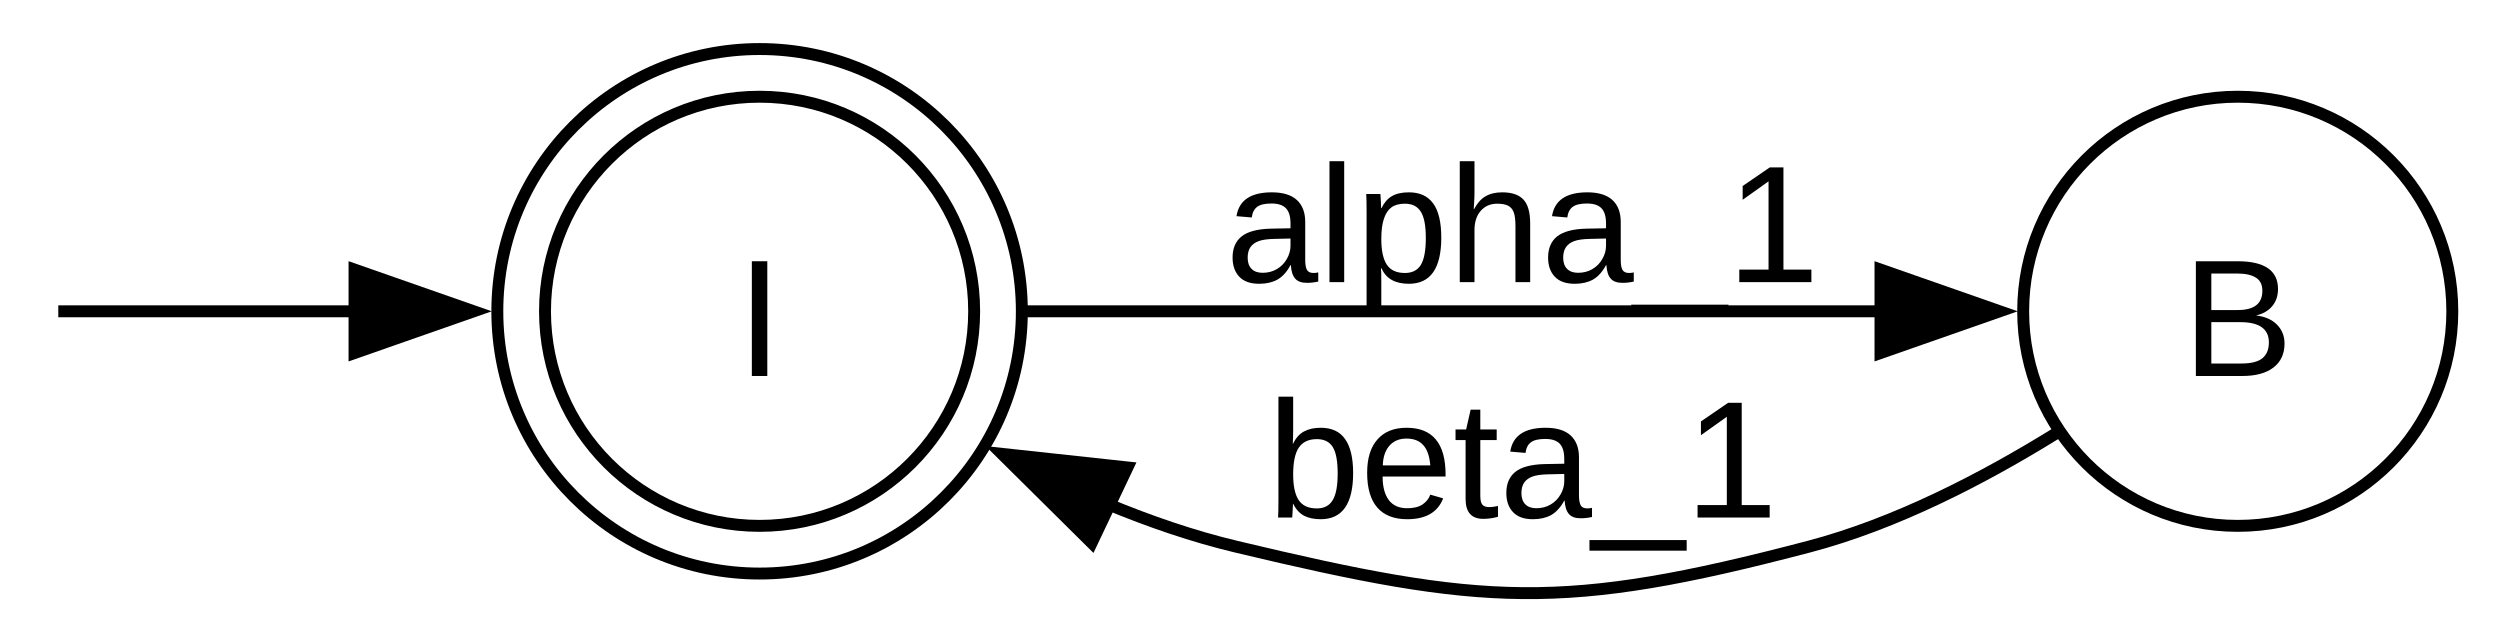
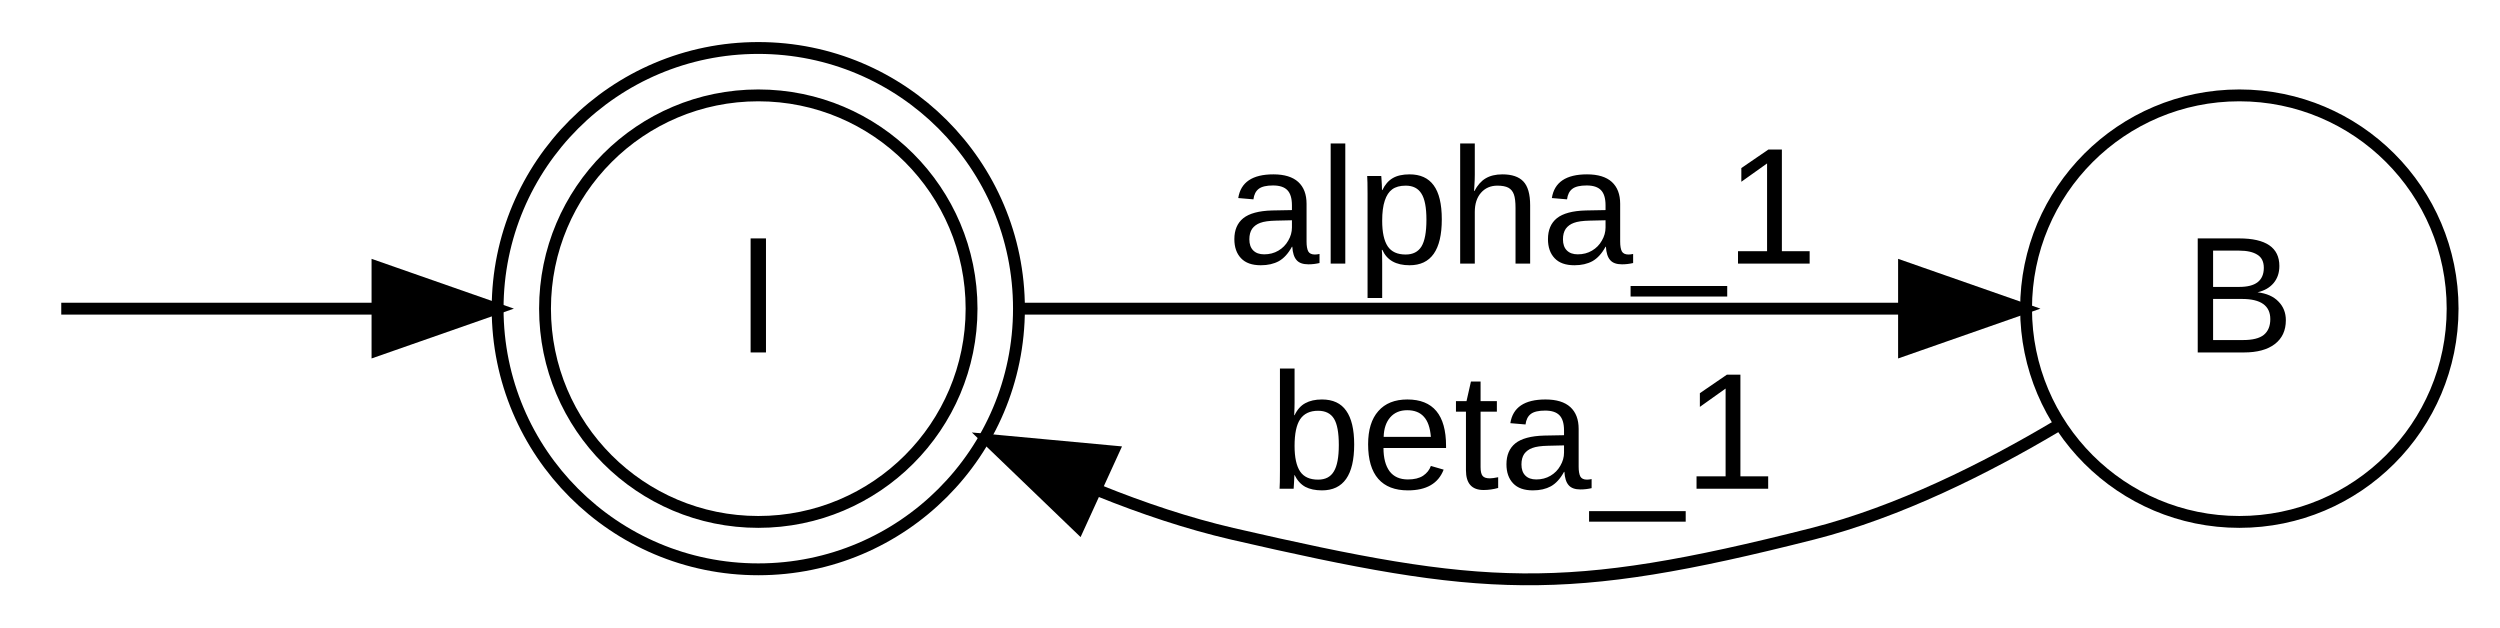
- <svg xmlns="http://www.w3.org/2000/svg" width="210pt" height="54pt" viewBox="0.00 0.00 209.72 53.70">
-   <g id="graph0" class="graph" transform="scale(1 1) rotate(0) translate(4 49.7)">
+ <svg xmlns="http://www.w3.org/2000/svg" width="211pt" height="53pt" viewBox="0.00 0.00 211.00 52.90">
+   <g id="graph0" class="graph" transform="scale(1 1) rotate(0) translate(4 48.9)">
    <g id="node1" class="node">
</g>
    <g id="node2" class="node">
-       <ellipse fill="none" stroke="black" cx="59.72" cy="-23.7" rx="18" ry="18" />
-       <ellipse fill="none" stroke="black" cx="59.72" cy="-23.7" rx="22" ry="22" />
-       <text text-anchor="middle" x="59.72" y="-18.27" font-family="Arial" font-size="14.00">I</text>
+       <ellipse fill="none" stroke="black" cx="60" cy="-22.9" rx="18" ry="18" />
+       <ellipse fill="none" stroke="black" cx="60" cy="-22.9" rx="22" ry="22" />
+       <text text-anchor="middle" x="60" y="-19.2" font-family="Arial" font-size="14.00">I</text>
    </g>
    <g id="edge1" class="edge">
-       <path fill="none" stroke="black" d="M0.89,-23.7C2.38,-23.7 13.74,-23.7 26,-23.7" />
-       <polygon fill="black" stroke="black" points="25.74,-27.2 35.74,-23.7 25.74,-20.2 25.74,-27.2" />
+       <path fill="none" stroke="black" d="M1.17,-22.9C2.72,-22.9 14.89,-22.9 27.67,-22.9" />
+       <polygon fill="black" stroke="black" points="27.86,-26.4 37.86,-22.9 27.86,-19.4 27.86,-26.4" />
    </g>
    <g id="node3" class="node">
-       <ellipse fill="none" stroke="black" cx="183.72" cy="-23.7" rx="18" ry="18" />
-       <text text-anchor="middle" x="183.72" y="-18.27" font-family="Arial" font-size="14.00">B</text>
+       <ellipse fill="none" stroke="black" cx="185" cy="-22.9" rx="18" ry="18" />
+       <text text-anchor="middle" x="185" y="-19.2" font-family="Arial" font-size="14.00">B</text>
    </g>
    <g id="edge2" class="edge">
-       <path fill="none" stroke="black" d="M81.97,-23.7C101.9,-23.7 131.86,-23.7 153.93,-23.7" />
-       <polygon fill="black" stroke="black" points="153.75,-27.2 163.75,-23.7 153.75,-20.2 153.75,-27.2" />
-       <text text-anchor="middle" x="123.72" y="-26.15" font-family="Arial" font-size="14.00">alpha_1</text>
+       <path fill="none" stroke="black" d="M82.14,-22.9C102.69,-22.9 133.98,-22.9 156.46,-22.9" />
+       <polygon fill="black" stroke="black" points="156.7,-26.4 166.7,-22.9 156.7,-19.4 156.7,-26.4" />
+       <text text-anchor="middle" x="124.5" y="-26.7" font-family="Arial" font-size="14.00">alpha_1</text>
    </g>
    <g id="edge3" class="edge">
-       <path fill="none" stroke="black" d="M168.46,-13.45C162.38,-9.68 155.01,-5.86 147.72,-3.95 127.09,1.47 120.47,1.01 99.72,-3.95 96.1,-4.81 92.44,-6.07 88.89,-7.54" />
-       <polygon fill="black" stroke="black" points="87.58,-4.28 80.05,-11.74 90.58,-10.6 87.58,-4.28" />
-       <text text-anchor="middle" x="123.72" y="-6.4" font-family="Arial" font-size="14.00">beta_1</text>
+       <path fill="none" stroke="black" d="M169.69,-13.04C163.6,-9.41 156.24,-5.74 149,-3.9 127.89,1.46 121.22,0.99 100,-3.9 96.26,-4.77 92.46,-6.04 88.77,-7.53" />
+       <polygon fill="black" stroke="black" points="87.04,-4.47 79.4,-11.82 89.95,-10.84 87.04,-4.47" />
+       <text text-anchor="middle" x="124.5" y="-7.7" font-family="Arial" font-size="14.00">beta_1</text>
    </g>
  </g>
</svg>
